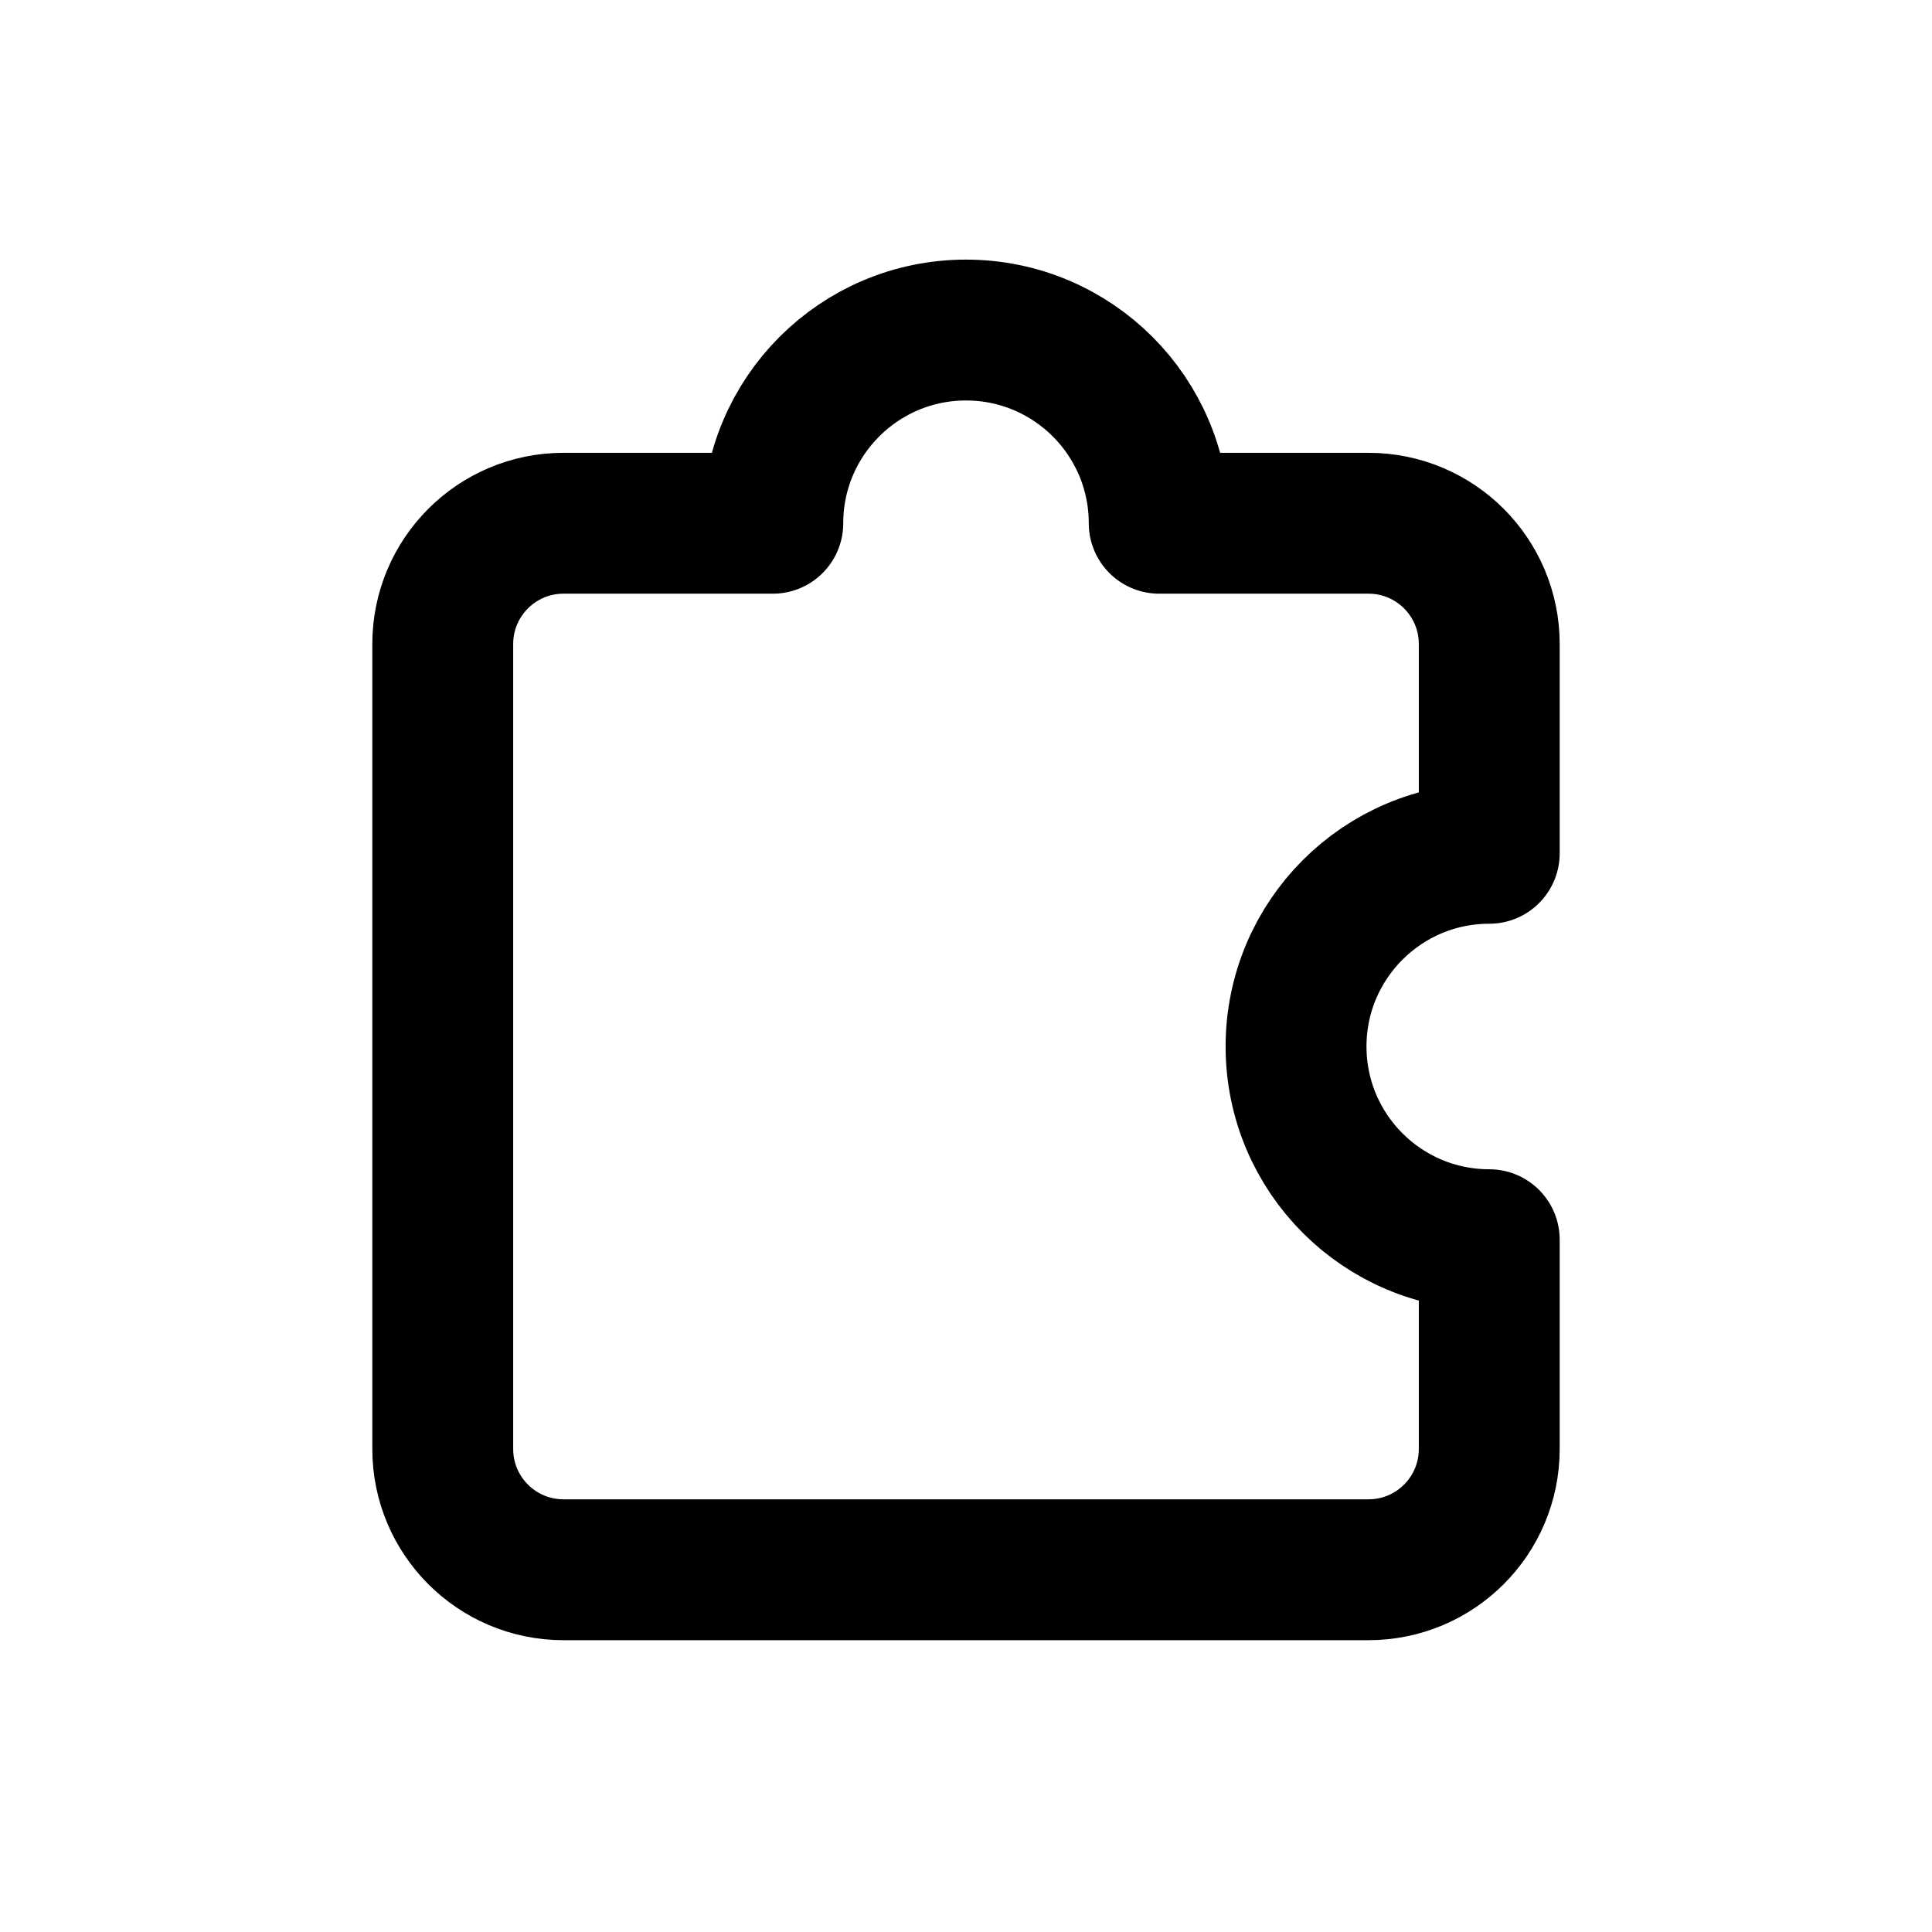
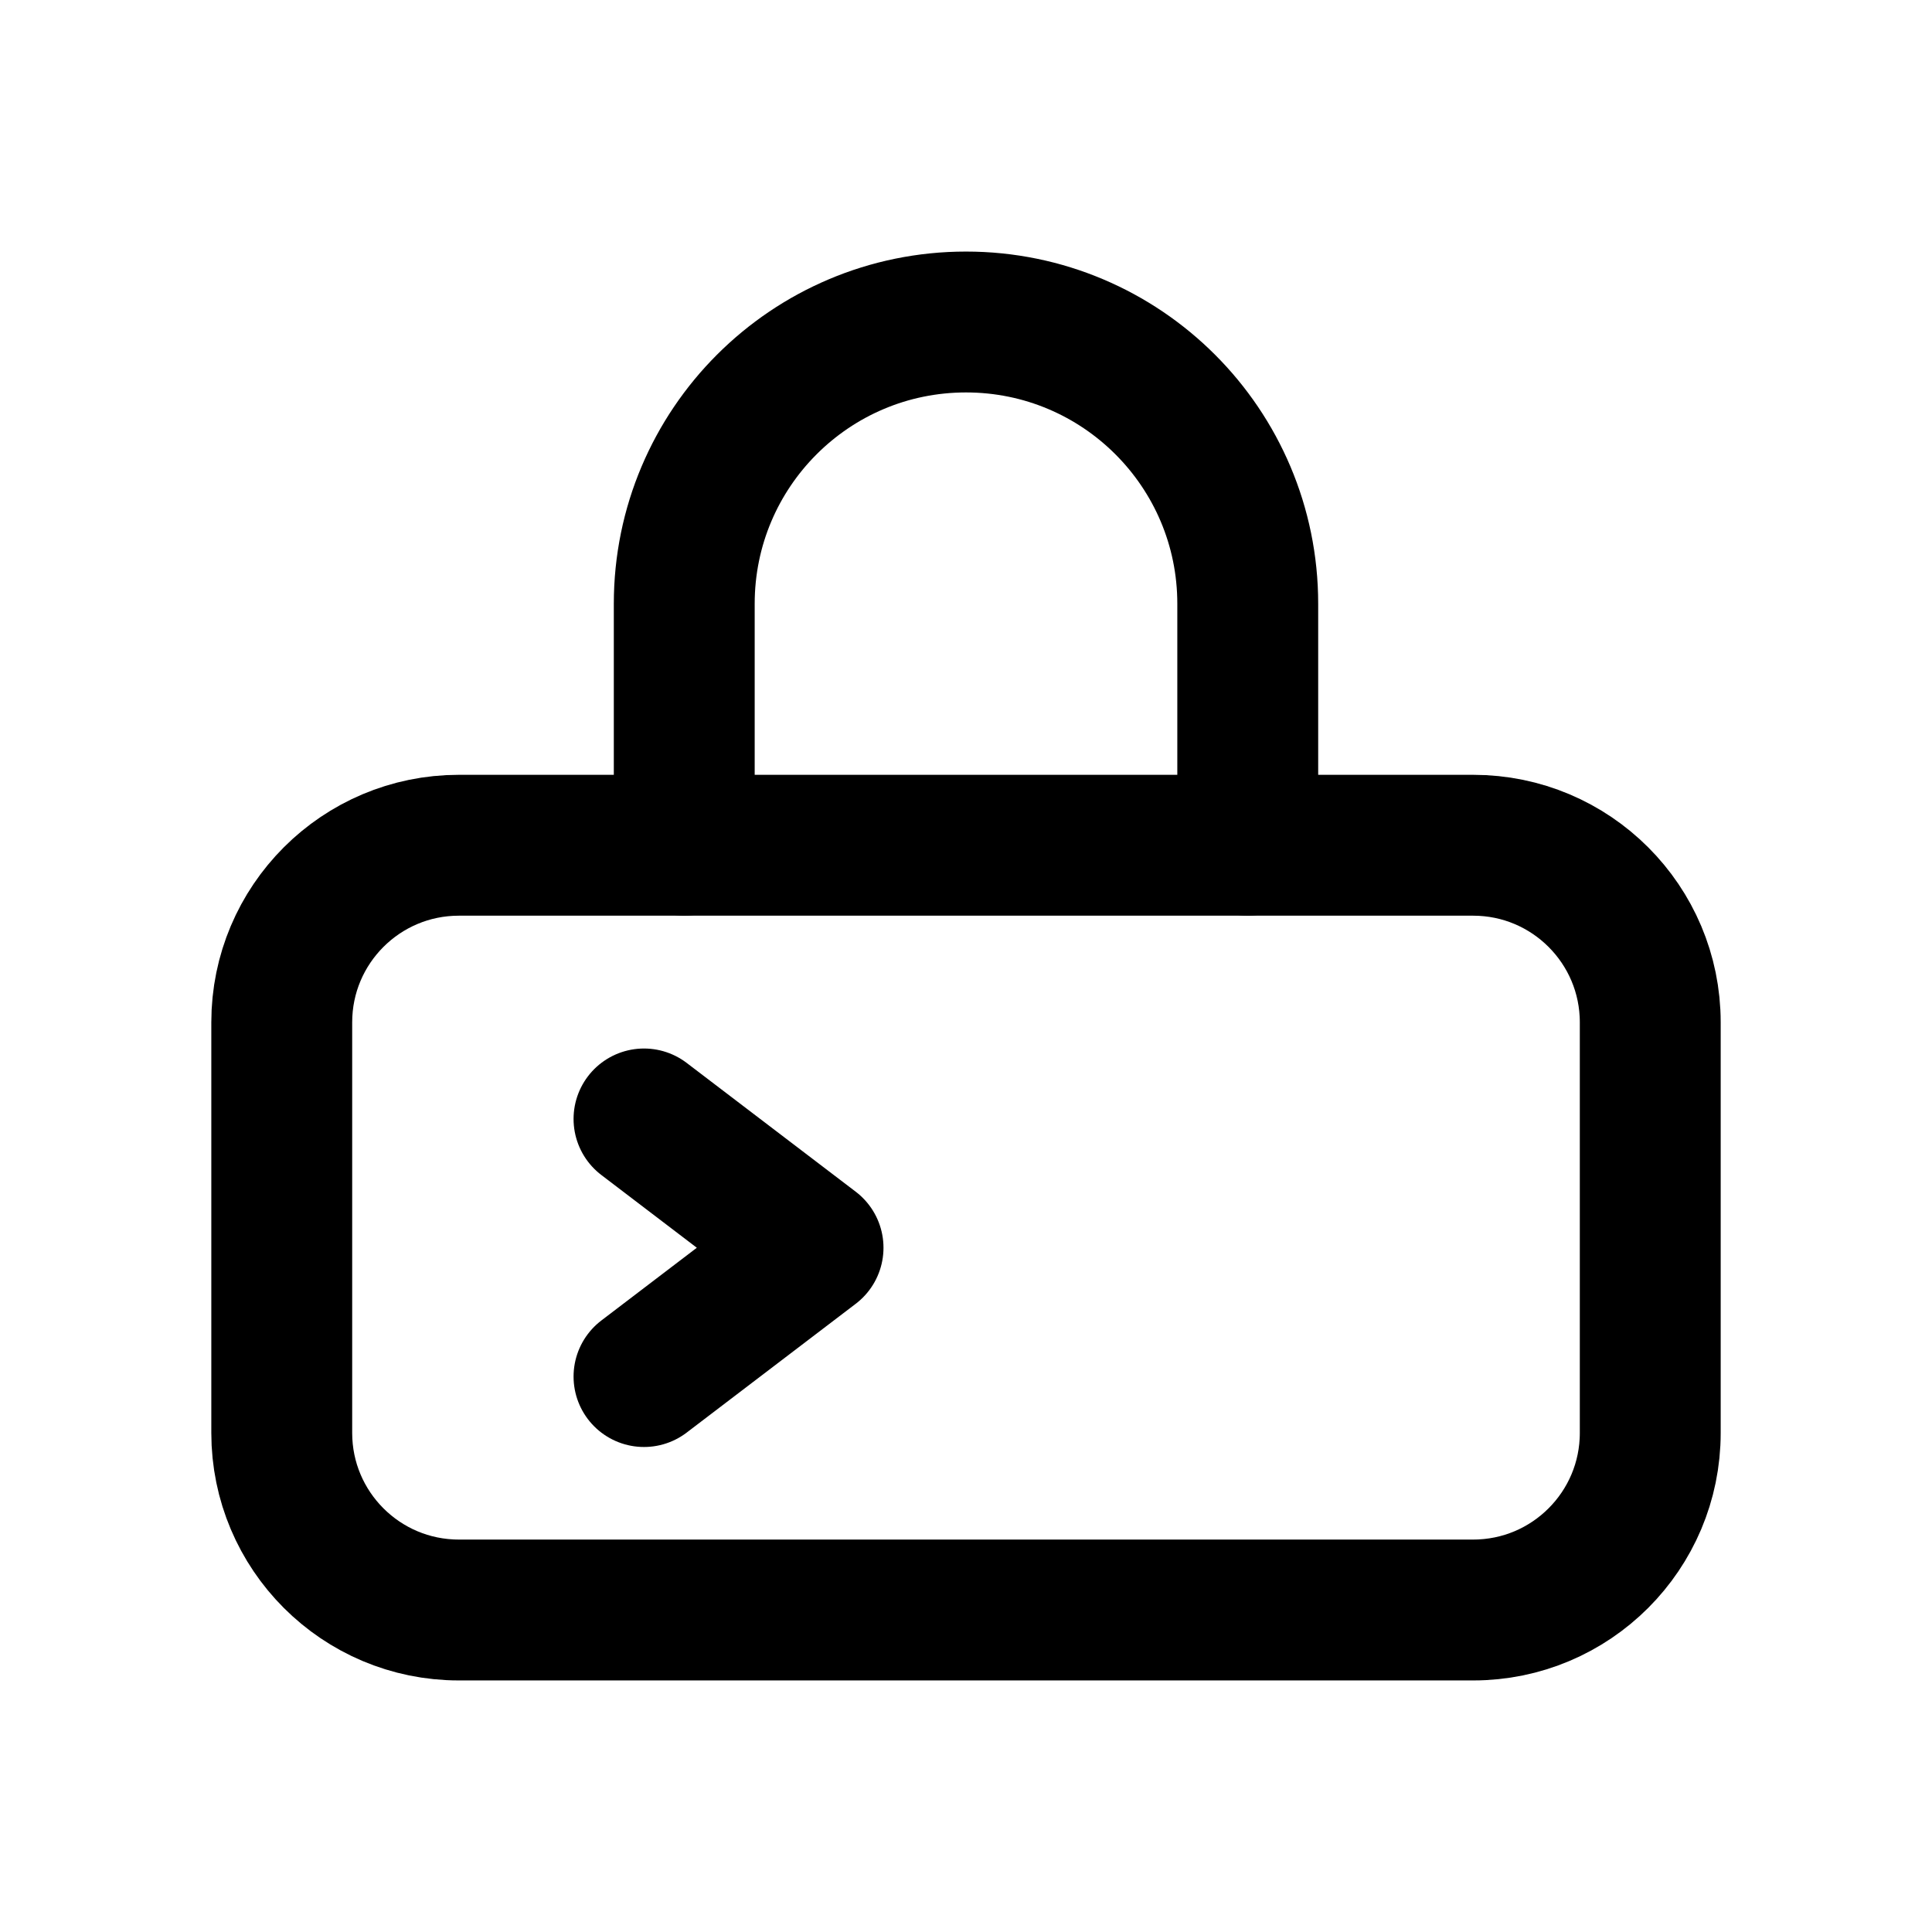
<svg xmlns="http://www.w3.org/2000/svg" viewBox="0 0 24 24" fill="none" stroke="currentColor" stroke-width="1.75" stroke-linecap="round" stroke-linejoin="round">
-   <path d="M7 6.5h2.6a2.4 2.4 0 114.8 0H17A1.5 1.5 0 0118.5 8v2.6a2.4 2.4 0 100 4.8V18a1.5 1.5 0 01-1.5 1.5H7A1.5 1.5 0 015.5 18V8A1.5 1.5 0 017 6.5z" />
+   <path d="M8.5 10.5V7.5a3.5 3.5 0 017 0v3" />
+   <rect x="3.5" y="10.5" width="17" height="9.5" rx="2.2" />
+   <path d="M8 13.9l2.1 1.6-2.1 1.6" />
</svg>
